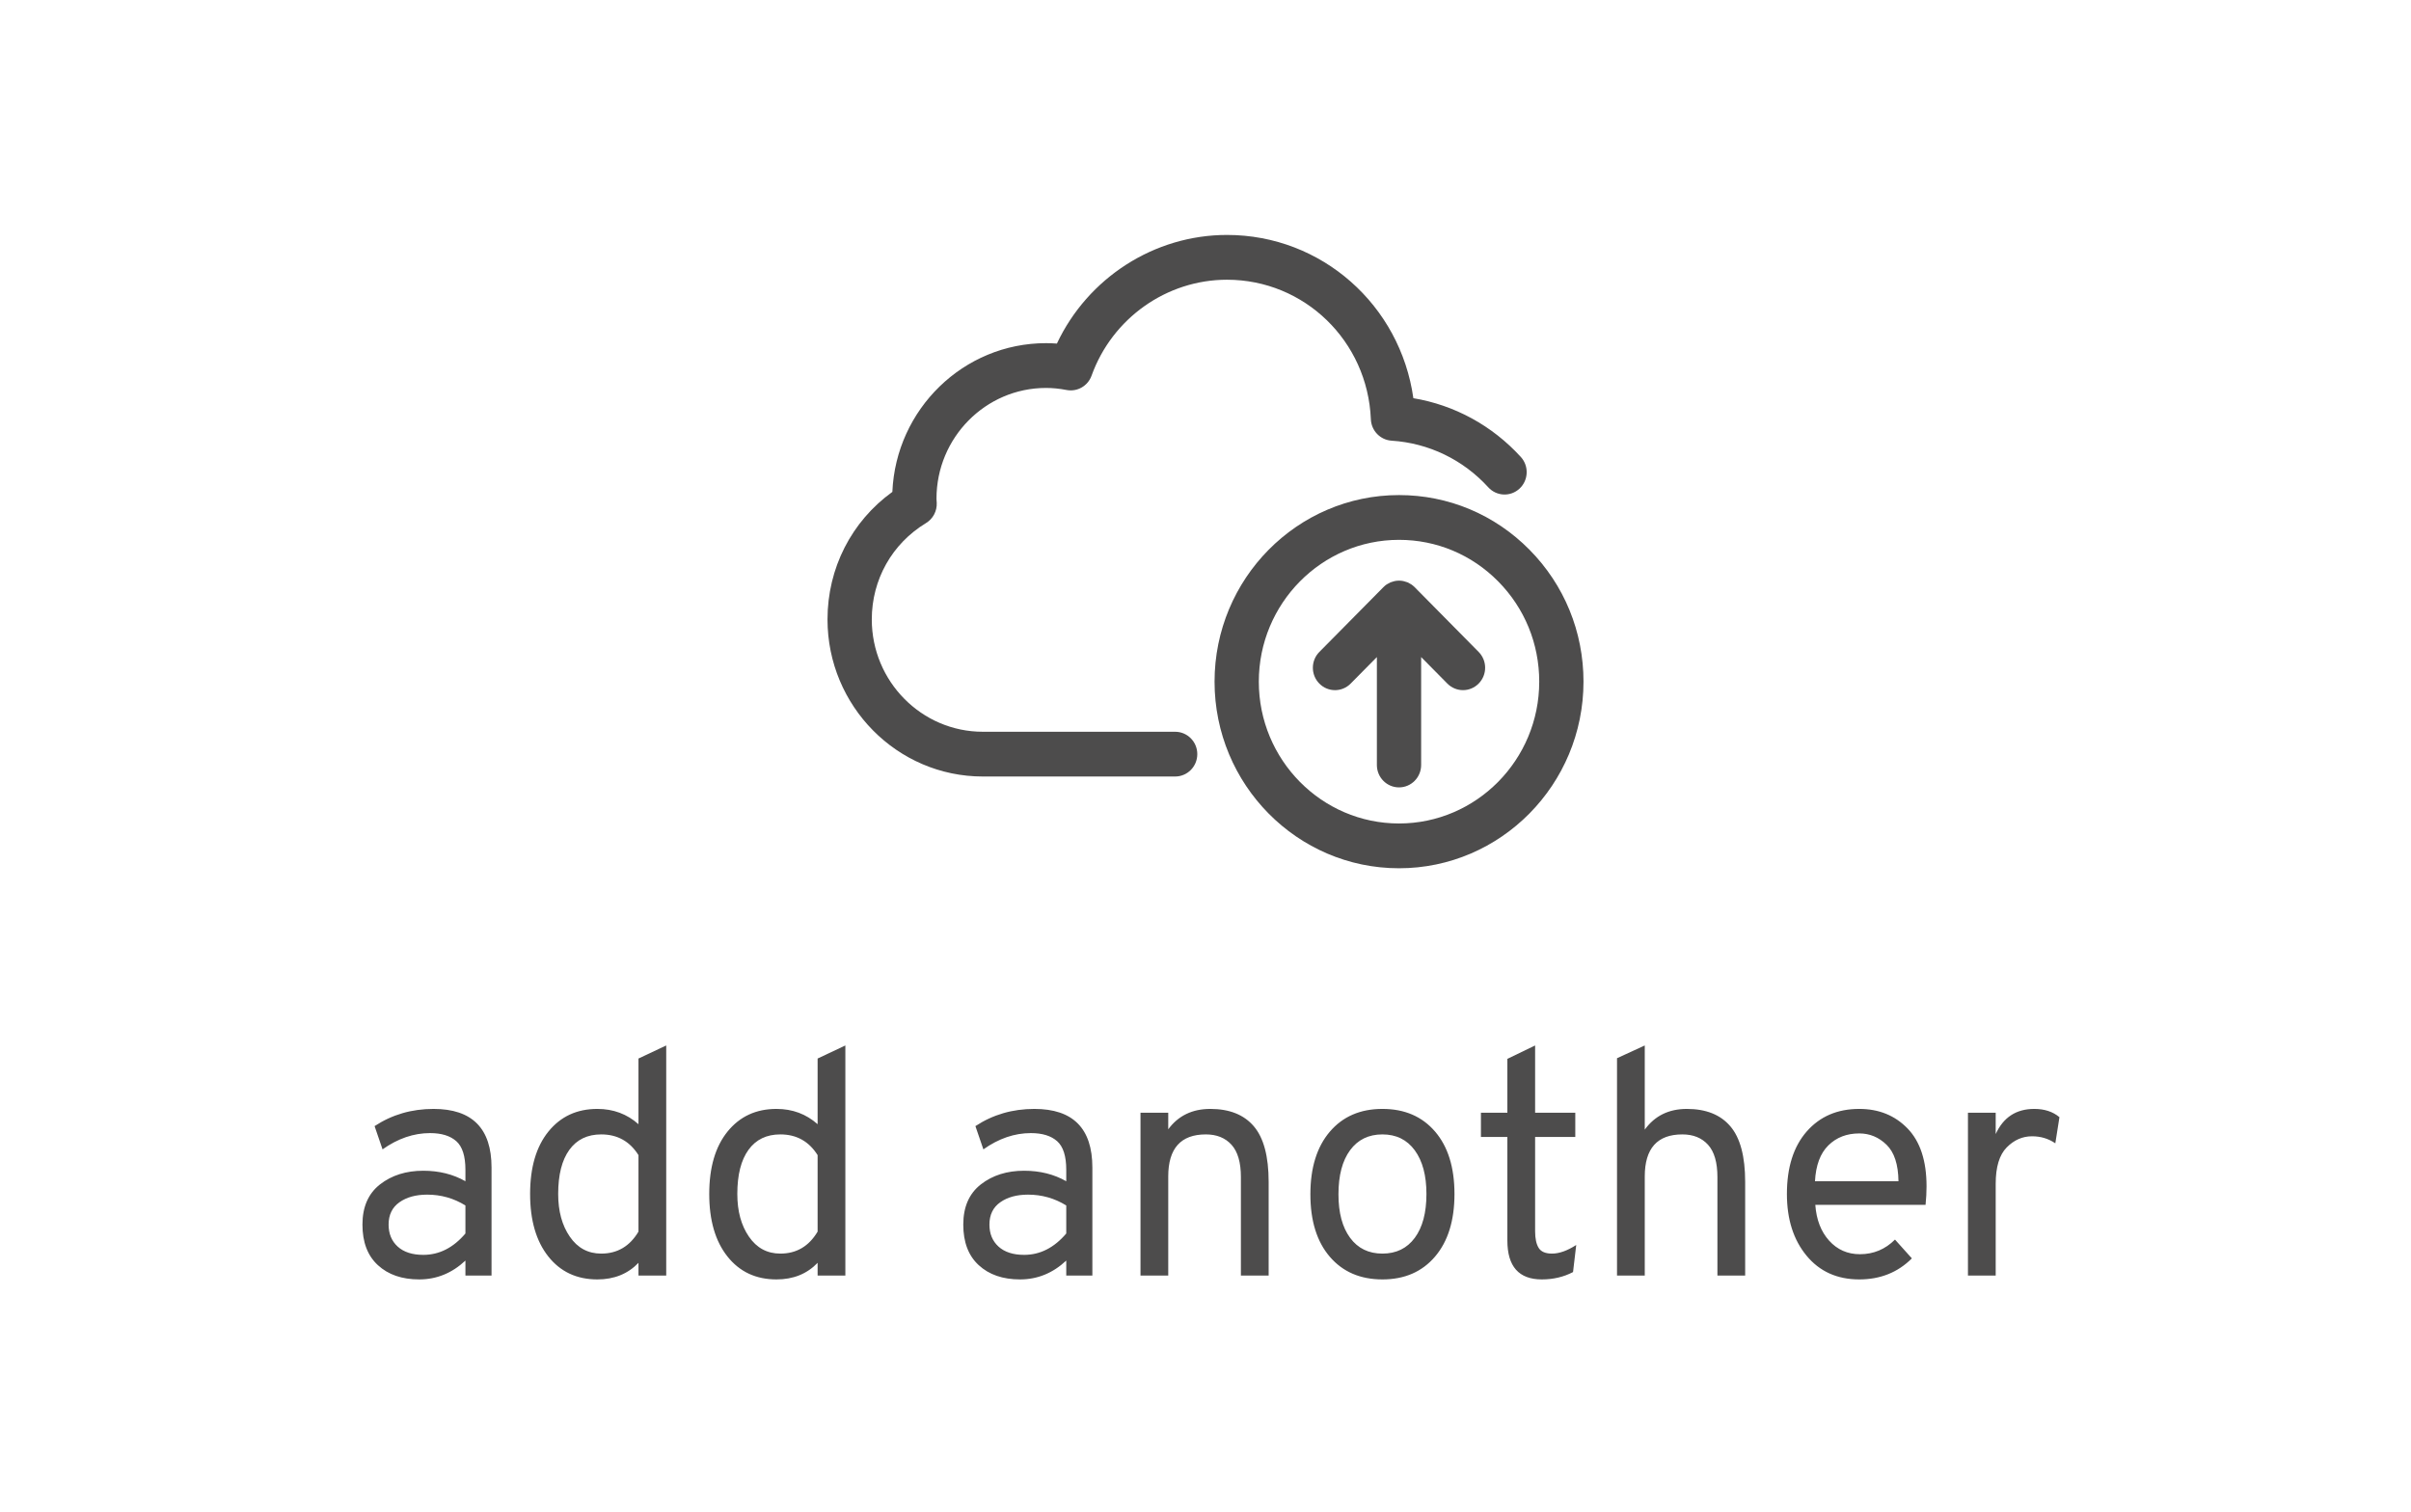
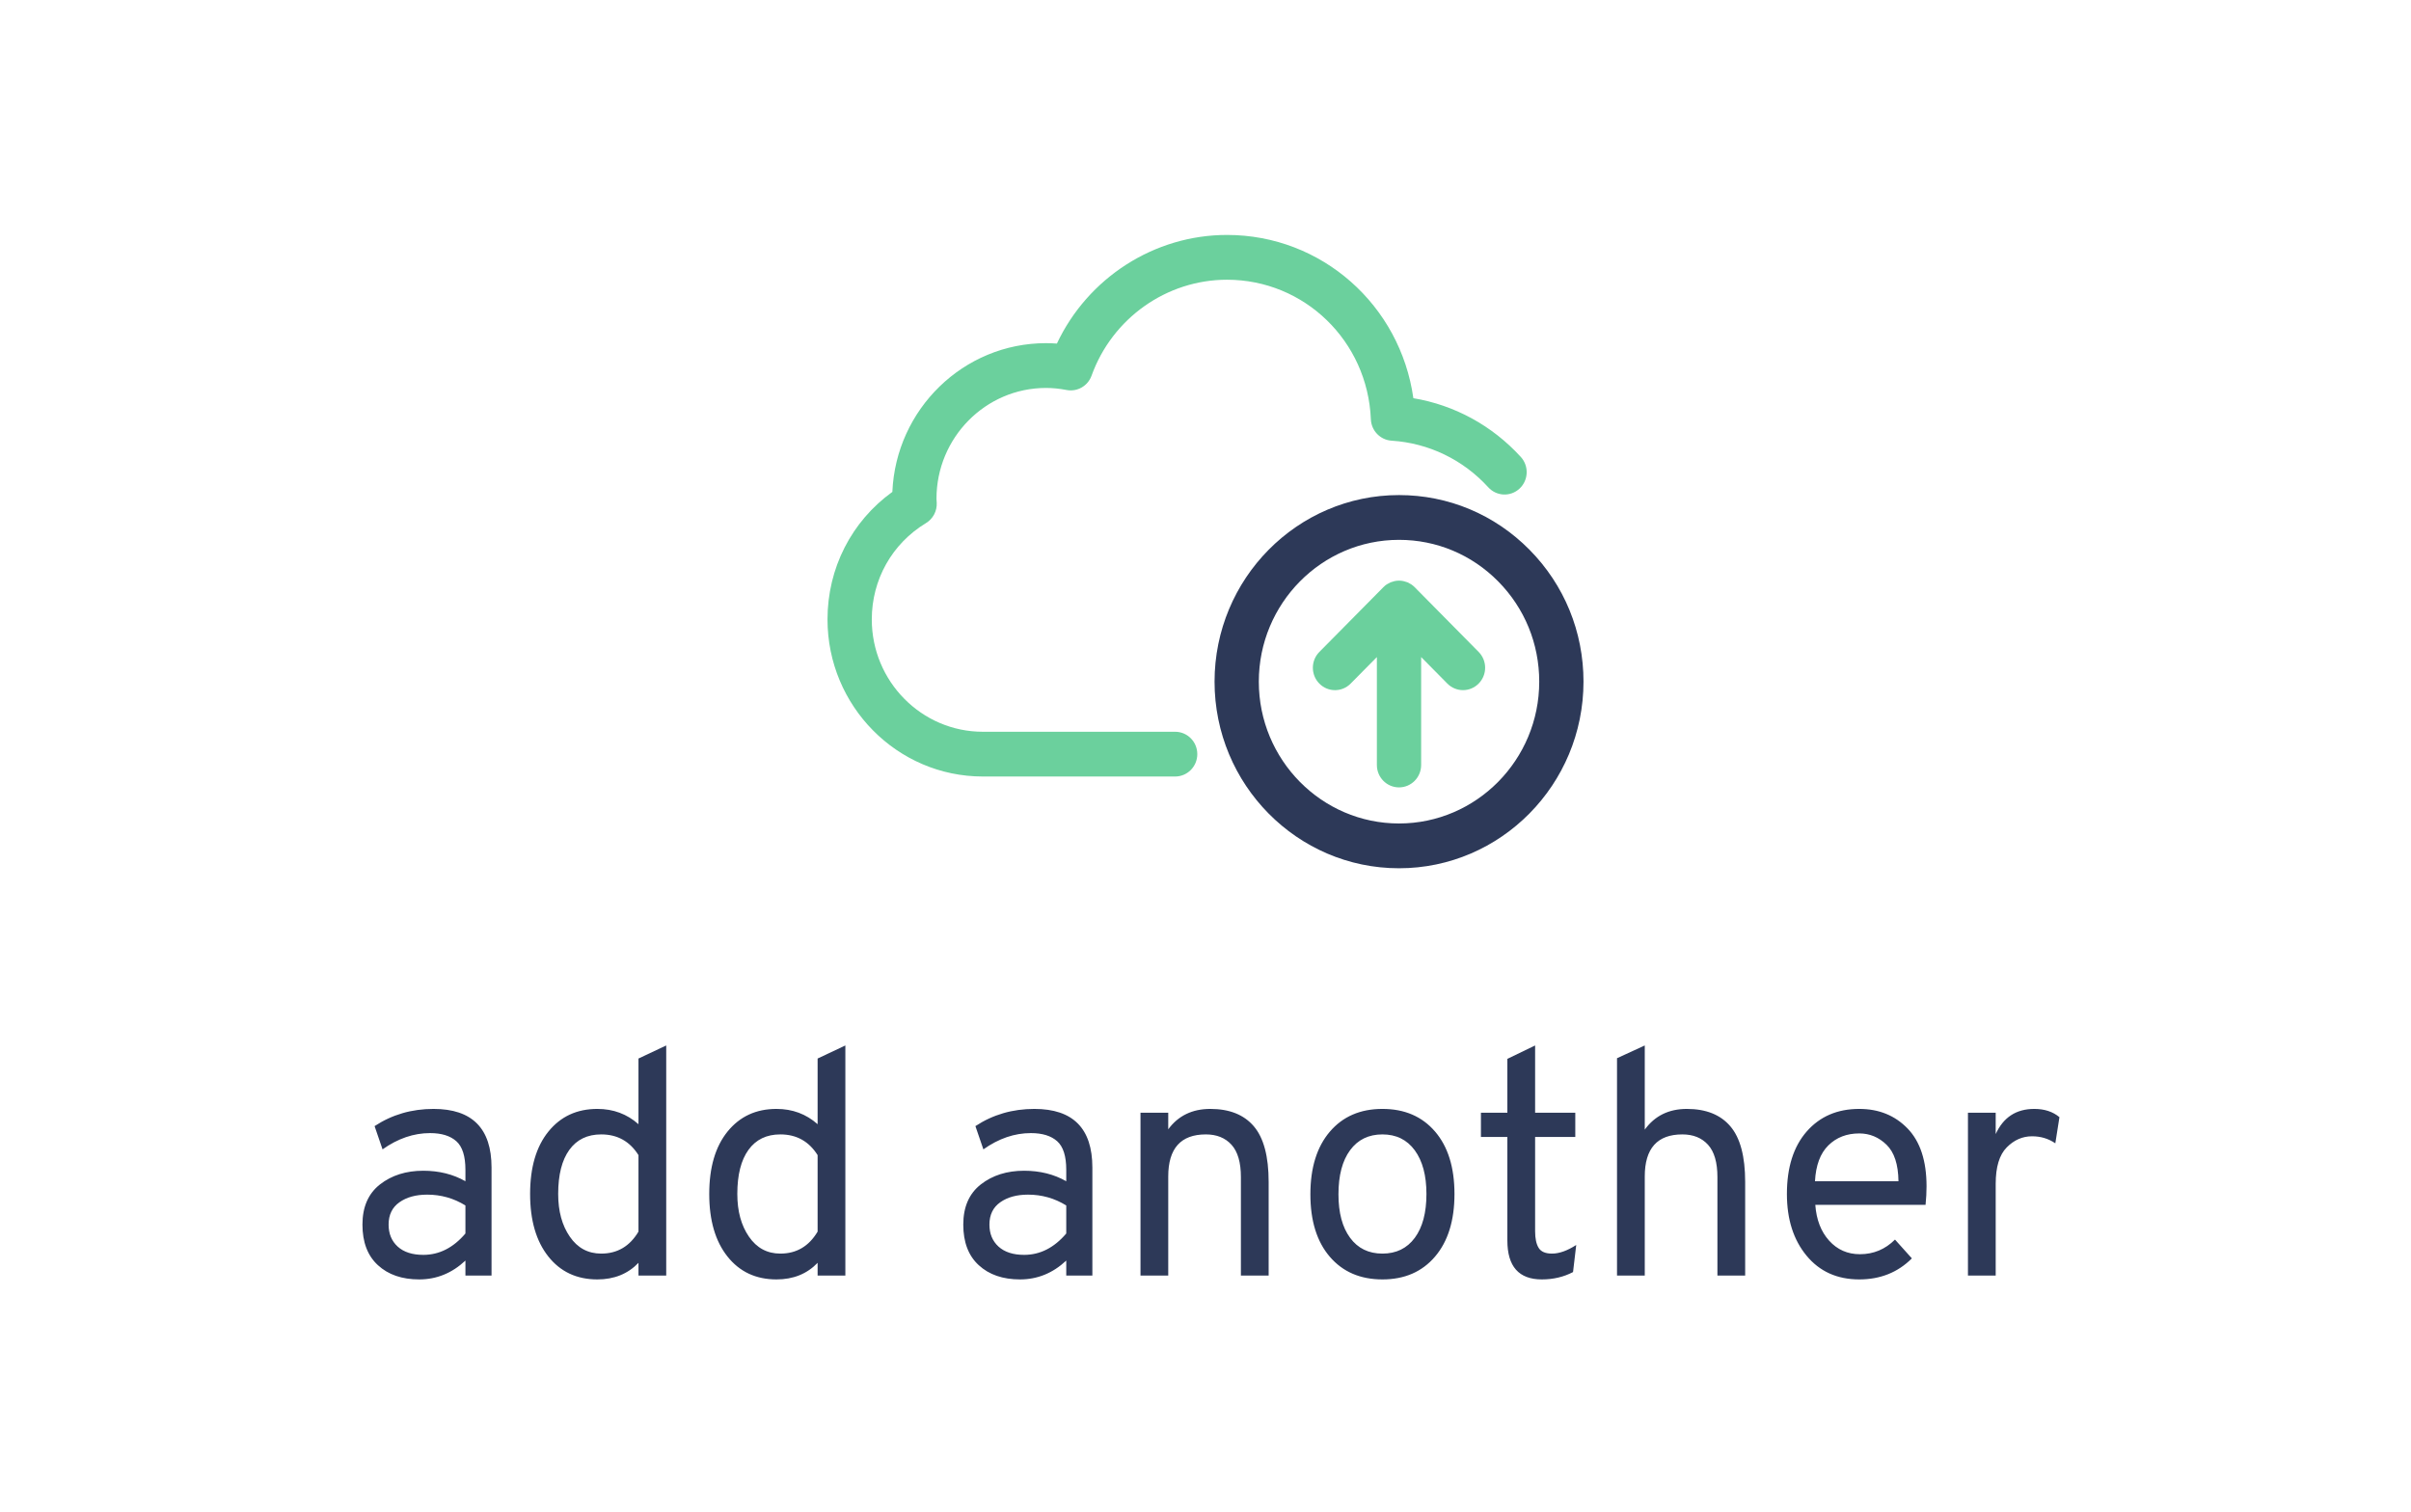
<svg xmlns="http://www.w3.org/2000/svg" viewBox="0 0 590 370">
  <g transform="matrix(0.994624, 0, 0, 1.003593, -3.589117, -9.016098)">
-     <path style=" stroke:none;fill-rule:nonzero;fill:rgb(30.199%,29.799%,29.799%);fill-opacity:1;" d="M 351.676 152.188 C 351.418 151.93 351.137 151.7 350.836 151.496 C 350.715 151.418 350.586 151.36 350.457 151.289 C 350.274 151.192 350.094 151.078 349.899 150.992 C 349.727 150.926 349.551 150.887 349.371 150.832 C 349.207 150.782 349.051 150.719 348.883 150.688 C 348.535 150.617 348.172 150.578 347.821 150.578 C 347.461 150.578 347.102 150.617 346.75 150.688 C 346.594 150.719 346.45 150.774 346.297 150.821 C 346.106 150.875 345.914 150.918 345.731 150.996 C 345.547 151.071 345.387 151.176 345.215 151.27 C 345.075 151.344 344.93 151.407 344.793 151.496 C 344.489 151.696 344.211 151.93 343.957 152.188 L 328.215 167.969 C 326.086 170.102 326.086 173.559 328.215 175.688 C 329.278 176.754 330.672 177.289 332.067 177.289 C 333.457 177.289 334.852 176.754 335.914 175.688 L 342.368 169.219 L 342.368 195.539 C 342.368 198.555 344.805 201 347.813 201 C 350.821 201 353.258 198.555 353.258 195.539 L 353.258 169.215 L 359.707 175.684 C 360.774 176.75 362.168 177.285 363.559 177.285 C 364.95 177.285 366.34 176.75 367.407 175.684 C 369.535 173.551 369.535 170.098 367.407 167.969 Z M 351.676 152.188" />
-     <path style=" stroke:none;fill-rule:nonzero;fill:rgb(30.199%,29.799%,29.799%);fill-opacity:1;" d="M 379.91 143.039 C 371.336 134.446 359.941 129.715 347.816 129.715 L 347.809 129.715 C 322.785 129.715 302.43 150.129 302.43 175.219 C 302.43 200.309 322.785 220.723 347.812 220.723 C 372.844 220.723 393.203 200.301 393.203 175.211 C 393.203 163.059 388.484 151.633 379.91 143.039 Z M 347.812 209.801 C 328.793 209.801 313.32 194.285 313.32 175.215 C 313.32 156.149 328.793 140.633 347.82 140.633 L 347.824 140.633 C 357.031 140.633 365.695 144.227 372.211 150.762 C 378.727 157.293 382.312 165.977 382.312 175.211 C 382.312 194.285 366.836 209.801 347.812 209.801 Z M 347.812 209.801" />
-     <path style=" stroke:none;fill-rule:nonzero;fill:rgb(30.199%,29.799%,29.799%);fill-opacity:1;" d="M 292.738 187.434 L 245.418 187.434 C 230.352 187.434 218.098 175.145 218.098 160.043 C 218.098 150.34 223.078 141.563 231.43 136.547 C 233.152 135.516 234.168 133.621 234.078 131.614 L 234.039 131.024 C 234.031 130.887 234.016 130.746 234.016 130.606 C 234.016 115.707 246.102 103.59 260.961 103.59 C 262.602 103.59 264.309 103.758 266.031 104.09 C 268.664 104.586 271.258 103.11 272.172 100.59 C 277.246 86.598 290.633 77.199 305.488 77.199 C 324.543 77.199 340.098 92.149 340.887 111.227 C 341.004 114.02 343.203 116.27 345.988 116.45 C 355.109 117.032 363.562 121.067 369.781 127.825 C 371.82 130.039 375.262 130.18 377.473 128.133 C 379.68 126.094 379.82 122.637 377.785 120.422 C 370.727 112.754 361.469 107.766 351.344 106.09 C 348.129 83.418 328.82 66.278 305.488 66.278 C 287.555 66.278 271.254 76.758 263.641 92.77 C 262.738 92.703 261.848 92.668 260.961 92.668 C 240.652 92.668 224.031 108.789 223.16 128.938 C 213.113 136.129 207.203 147.535 207.203 160.039 C 207.203 181.16 224.348 198.348 245.418 198.348 L 292.738 198.348 C 295.746 198.348 298.184 195.907 298.184 192.887 C 298.184 189.875 295.746 187.434 292.738 187.434 Z M 292.738 187.434" />
+     <path style="stroke: none; fill-rule: nonzero; fill-opacity: 1; fill: rgb(107, 208, 157);" d="M 351.676 152.188 C 351.418 151.93 351.137 151.7 350.836 151.496 C 350.715 151.418 350.586 151.36 350.457 151.289 C 350.274 151.192 350.094 151.078 349.899 150.992 C 349.727 150.926 349.551 150.887 349.371 150.832 C 349.207 150.782 349.051 150.719 348.883 150.688 C 348.535 150.617 348.172 150.578 347.821 150.578 C 347.461 150.578 347.102 150.617 346.75 150.688 C 346.594 150.719 346.45 150.774 346.297 150.821 C 346.106 150.875 345.914 150.918 345.731 150.996 C 345.547 151.071 345.387 151.176 345.215 151.27 C 345.075 151.344 344.93 151.407 344.793 151.496 C 344.489 151.696 344.211 151.93 343.957 152.188 L 328.215 167.969 C 326.086 170.102 326.086 173.559 328.215 175.688 C 329.278 176.754 330.672 177.289 332.067 177.289 C 333.457 177.289 334.852 176.754 335.914 175.688 L 342.368 169.219 L 342.368 195.539 C 342.368 198.555 344.805 201 347.813 201 C 350.821 201 353.258 198.555 353.258 195.539 L 353.258 169.215 L 359.707 175.684 C 360.774 176.75 362.168 177.285 363.559 177.285 C 364.95 177.285 366.34 176.75 367.407 175.684 C 369.535 173.551 369.535 170.098 367.407 167.969 Z M 351.676 152.188" />
+     <path style="stroke: none; fill-rule: nonzero; fill-opacity: 1; fill: rgb(45, 57, 88);" d="M 379.91 143.039 C 371.336 134.446 359.941 129.715 347.816 129.715 L 347.809 129.715 C 322.785 129.715 302.43 150.129 302.43 175.219 C 302.43 200.309 322.785 220.723 347.812 220.723 C 372.844 220.723 393.203 200.301 393.203 175.211 C 393.203 163.059 388.484 151.633 379.91 143.039 Z M 347.812 209.801 C 328.793 209.801 313.32 194.285 313.32 175.215 C 313.32 156.149 328.793 140.633 347.82 140.633 L 347.824 140.633 C 357.031 140.633 365.695 144.227 372.211 150.762 C 378.727 157.293 382.312 165.977 382.312 175.211 C 382.312 194.285 366.836 209.801 347.812 209.801 Z M 347.812 209.801" />
+     <path style="stroke: none; fill-rule: nonzero; fill-opacity: 1; fill: rgb(107, 208, 157);" d="M 292.738 187.434 L 245.418 187.434 C 230.352 187.434 218.098 175.145 218.098 160.043 C 218.098 150.34 223.078 141.563 231.43 136.547 C 233.152 135.516 234.168 133.621 234.078 131.614 L 234.039 131.024 C 234.031 130.887 234.016 130.746 234.016 130.606 C 234.016 115.707 246.102 103.59 260.961 103.59 C 262.602 103.59 264.309 103.758 266.031 104.09 C 268.664 104.586 271.258 103.11 272.172 100.59 C 277.246 86.598 290.633 77.199 305.488 77.199 C 324.543 77.199 340.098 92.149 340.887 111.227 C 341.004 114.02 343.203 116.27 345.988 116.45 C 355.109 117.032 363.562 121.067 369.781 127.825 C 371.82 130.039 375.262 130.18 377.473 128.133 C 379.68 126.094 379.82 122.637 377.785 120.422 C 370.727 112.754 361.469 107.766 351.344 106.09 C 348.129 83.418 328.82 66.278 305.488 66.278 C 287.555 66.278 271.254 76.758 263.641 92.77 C 262.738 92.703 261.848 92.668 260.961 92.668 C 240.652 92.668 224.031 108.789 223.16 128.938 C 213.113 136.129 207.203 147.535 207.203 160.039 C 207.203 181.16 224.348 198.348 245.418 198.348 L 292.738 198.348 C 295.746 198.348 298.184 195.907 298.184 192.887 C 298.184 189.875 295.746 187.434 292.738 187.434 Z M 292.738 187.434" />
  </g>
-   <path d="M 120.285 312.186 L 113.895 312.186 L 113.895 308.516 C 110.615 311.589 106.845 313.126 102.585 313.126 C 98.372 313.126 95.005 311.966 92.485 309.646 C 89.958 307.333 88.695 304.019 88.695 299.706 C 88.695 295.393 90.125 292.116 92.985 289.876 C 95.845 287.643 99.382 286.526 103.595 286.526 C 107.442 286.526 110.875 287.383 113.895 289.096 L 113.895 286.286 C 113.895 282.959 113.155 280.633 111.675 279.306 C 110.188 277.979 108.042 277.316 105.235 277.316 C 101.228 277.316 97.355 278.643 93.615 281.296 L 91.665 275.606 C 95.925 272.799 100.735 271.396 106.095 271.396 C 115.555 271.396 120.285 276.179 120.285 285.746 L 120.285 312.186 Z M 103.595 307.116 C 107.495 307.116 110.928 305.373 113.895 301.886 L 113.895 295.026 C 111.035 293.259 107.915 292.376 104.535 292.376 C 101.775 292.376 99.512 292.999 97.745 294.246 C 95.978 295.493 95.095 297.313 95.095 299.706 C 95.095 301.939 95.835 303.733 97.315 305.086 C 98.802 306.439 100.895 307.116 103.595 307.116 ZM 146.183 313.126 C 141.143 313.126 137.14 311.253 134.173 307.506 C 131.206 303.759 129.723 298.663 129.723 292.216 C 129.723 285.716 131.22 280.619 134.213 276.926 C 137.2 273.239 141.19 271.396 146.183 271.396 C 150.083 271.396 153.436 272.643 156.243 275.136 L 156.243 259.066 L 163.033 255.866 L 163.033 312.186 L 156.243 312.186 L 156.243 309.066 C 153.643 311.773 150.29 313.126 146.183 313.126 Z M 147.123 306.806 C 151.076 306.806 154.116 305.013 156.243 301.426 L 156.243 282.706 C 154.116 279.326 151.076 277.636 147.123 277.636 C 143.743 277.636 141.143 278.896 139.323 281.416 C 137.503 283.936 136.593 287.536 136.593 292.216 C 136.593 296.429 137.543 299.913 139.443 302.666 C 141.336 305.426 143.896 306.806 147.123 306.806 ZM 190.019 313.126 C 184.979 313.126 180.976 311.253 178.009 307.506 C 175.042 303.759 173.559 298.663 173.559 292.216 C 173.559 285.716 175.056 280.619 178.049 276.926 C 181.036 273.239 185.026 271.396 190.019 271.396 C 193.919 271.396 197.272 272.643 200.079 275.136 L 200.079 259.066 L 206.869 255.866 L 206.869 312.186 L 200.079 312.186 L 200.079 309.066 C 197.479 311.773 194.126 313.126 190.019 313.126 Z M 190.959 306.806 C 194.912 306.806 197.952 305.013 200.079 301.426 L 200.079 282.706 C 197.952 279.326 194.912 277.636 190.959 277.636 C 187.579 277.636 184.979 278.896 183.159 281.416 C 181.339 283.936 180.429 287.536 180.429 292.216 C 180.429 296.429 181.379 299.913 183.279 302.666 C 185.172 305.426 187.732 306.806 190.959 306.806 ZM 267.315 312.186 L 260.925 312.186 L 260.925 308.516 C 257.645 311.589 253.875 313.126 249.615 313.126 C 245.402 313.126 242.035 311.966 239.515 309.646 C 236.988 307.333 235.725 304.019 235.725 299.706 C 235.725 295.393 237.155 292.116 240.015 289.876 C 242.875 287.643 246.412 286.526 250.625 286.526 C 254.472 286.526 257.905 287.383 260.925 289.096 L 260.925 286.286 C 260.925 282.959 260.185 280.633 258.705 279.306 C 257.218 277.979 255.072 277.316 252.265 277.316 C 248.258 277.316 244.385 278.643 240.645 281.296 L 238.695 275.606 C 242.955 272.799 247.765 271.396 253.125 271.396 C 262.585 271.396 267.315 276.179 267.315 285.746 L 267.315 312.186 Z M 250.625 307.116 C 254.525 307.116 257.958 305.373 260.925 301.886 L 260.925 295.026 C 258.065 293.259 254.945 292.376 251.565 292.376 C 248.805 292.376 246.542 292.999 244.775 294.246 C 243.008 295.493 242.125 297.313 242.125 299.706 C 242.125 301.939 242.865 303.733 244.345 305.086 C 245.832 306.439 247.925 307.116 250.625 307.116 ZM 310.453 312.186 L 303.663 312.186 L 303.663 288.086 C 303.663 284.499 302.896 281.859 301.363 280.166 C 299.83 278.479 297.736 277.636 295.083 277.636 C 288.95 277.636 285.883 281.066 285.883 287.926 L 285.883 312.186 L 279.093 312.186 L 279.093 272.326 L 285.883 272.326 L 285.883 276.386 C 288.33 273.059 291.763 271.396 296.183 271.396 C 300.863 271.396 304.41 272.813 306.823 275.646 C 309.243 278.479 310.453 283.016 310.453 289.256 L 310.453 312.186 ZM 351.167 307.546 C 347.994 311.266 343.704 313.126 338.297 313.126 C 332.89 313.126 328.6 311.279 325.427 307.586 C 322.254 303.893 320.667 298.796 320.667 292.296 C 320.667 285.796 322.254 280.686 325.427 276.966 C 328.6 273.253 332.89 271.396 338.297 271.396 C 343.704 271.396 347.994 273.239 351.167 276.926 C 354.34 280.619 355.927 285.716 355.927 292.216 C 355.927 298.716 354.34 303.826 351.167 307.546 Z M 330.387 302.946 C 332.28 305.519 334.917 306.806 338.297 306.806 C 341.677 306.806 344.317 305.519 346.217 302.946 C 348.117 300.373 349.067 296.796 349.067 292.216 C 349.067 287.696 348.117 284.136 346.217 281.536 C 344.317 278.936 341.677 277.636 338.297 277.636 C 334.917 277.636 332.28 278.923 330.387 281.496 C 328.487 284.069 327.537 287.669 327.537 292.296 C 327.537 296.823 328.487 300.373 330.387 302.946 ZM 377.301 313.126 C 371.681 313.126 368.871 309.953 368.871 303.606 L 368.871 278.256 L 362.401 278.256 L 362.401 272.326 L 368.871 272.326 L 368.871 259.146 L 375.661 255.866 L 375.661 272.326 L 385.491 272.326 L 385.491 278.256 L 375.661 278.256 L 375.661 301.346 C 375.661 303.113 375.948 304.463 376.521 305.396 C 377.094 306.336 378.184 306.806 379.791 306.806 C 381.564 306.806 383.541 306.103 385.721 304.696 L 384.941 311.326 C 382.654 312.526 380.108 313.126 377.301 313.126 ZM 402.493 312.186 L 395.703 312.186 L 395.703 258.986 L 402.493 255.866 L 402.493 276.466 C 404.94 273.086 408.373 271.396 412.793 271.396 C 417.473 271.396 421.02 272.813 423.433 275.646 C 425.853 278.479 427.063 283.016 427.063 289.256 L 427.063 312.186 L 420.273 312.186 L 420.273 288.086 C 420.273 284.499 419.506 281.859 417.973 280.166 C 416.44 278.479 414.346 277.636 411.693 277.636 C 405.56 277.636 402.493 281.066 402.493 287.926 L 402.493 312.186 ZM 454.987 313.126 C 449.58 313.126 445.277 311.186 442.077 307.306 C 438.877 303.433 437.277 298.403 437.277 292.216 C 437.277 285.716 438.89 280.619 442.117 276.926 C 445.344 273.239 449.634 271.396 454.987 271.396 C 459.774 271.396 463.714 272.993 466.807 276.186 C 469.9 279.386 471.447 284.106 471.447 290.346 C 471.447 291.799 471.367 293.306 471.207 294.866 L 444.227 294.866 C 444.487 298.506 445.617 301.433 447.617 303.646 C 449.617 305.853 452.127 306.956 455.147 306.956 C 458.474 306.956 461.334 305.763 463.727 303.376 L 467.857 307.976 C 464.424 311.409 460.134 313.126 454.987 313.126 Z M 444.147 289.096 L 464.577 289.096 C 464.53 284.989 463.557 282.013 461.657 280.166 C 459.757 278.319 457.534 277.396 454.987 277.396 C 451.92 277.396 449.397 278.373 447.417 280.326 C 445.444 282.273 444.354 285.196 444.147 289.096 ZM 488.371 312.186 L 481.581 312.186 L 481.581 272.326 L 488.371 272.326 L 488.371 277.556 C 490.244 273.449 493.391 271.396 497.811 271.396 C 500.304 271.396 502.358 272.069 503.971 273.416 L 502.961 279.816 C 501.294 278.669 499.394 278.096 497.261 278.096 C 494.921 278.096 492.854 279.006 491.061 280.826 C 489.268 282.646 488.371 285.613 488.371 289.726 L 488.371 312.186 Z" transform="matrix(1, 0, 0, 1, 0, 0)" style="fill: rgb(77, 76, 76); white-space: pre;" />
+   <path d="M 120.285 312.186 L 113.895 312.186 L 113.895 308.516 C 110.615 311.589 106.845 313.126 102.585 313.126 C 98.372 313.126 95.005 311.966 92.485 309.646 C 89.958 307.333 88.695 304.019 88.695 299.706 C 88.695 295.393 90.125 292.116 92.985 289.876 C 95.845 287.643 99.382 286.526 103.595 286.526 C 107.442 286.526 110.875 287.383 113.895 289.096 L 113.895 286.286 C 113.895 282.959 113.155 280.633 111.675 279.306 C 110.188 277.979 108.042 277.316 105.235 277.316 C 101.228 277.316 97.355 278.643 93.615 281.296 L 91.665 275.606 C 95.925 272.799 100.735 271.396 106.095 271.396 C 115.555 271.396 120.285 276.179 120.285 285.746 L 120.285 312.186 Z M 103.595 307.116 C 107.495 307.116 110.928 305.373 113.895 301.886 L 113.895 295.026 C 111.035 293.259 107.915 292.376 104.535 292.376 C 101.775 292.376 99.512 292.999 97.745 294.246 C 95.978 295.493 95.095 297.313 95.095 299.706 C 95.095 301.939 95.835 303.733 97.315 305.086 C 98.802 306.439 100.895 307.116 103.595 307.116 ZM 146.183 313.126 C 141.143 313.126 137.14 311.253 134.173 307.506 C 131.206 303.759 129.723 298.663 129.723 292.216 C 129.723 285.716 131.22 280.619 134.213 276.926 C 137.2 273.239 141.19 271.396 146.183 271.396 C 150.083 271.396 153.436 272.643 156.243 275.136 L 156.243 259.066 L 163.033 255.866 L 163.033 312.186 L 156.243 312.186 L 156.243 309.066 C 153.643 311.773 150.29 313.126 146.183 313.126 Z M 147.123 306.806 C 151.076 306.806 154.116 305.013 156.243 301.426 L 156.243 282.706 C 154.116 279.326 151.076 277.636 147.123 277.636 C 143.743 277.636 141.143 278.896 139.323 281.416 C 137.503 283.936 136.593 287.536 136.593 292.216 C 136.593 296.429 137.543 299.913 139.443 302.666 C 141.336 305.426 143.896 306.806 147.123 306.806 ZM 190.019 313.126 C 184.979 313.126 180.976 311.253 178.009 307.506 C 175.042 303.759 173.559 298.663 173.559 292.216 C 173.559 285.716 175.056 280.619 178.049 276.926 C 181.036 273.239 185.026 271.396 190.019 271.396 C 193.919 271.396 197.272 272.643 200.079 275.136 L 200.079 259.066 L 206.869 255.866 L 206.869 312.186 L 200.079 312.186 L 200.079 309.066 C 197.479 311.773 194.126 313.126 190.019 313.126 Z M 190.959 306.806 C 194.912 306.806 197.952 305.013 200.079 301.426 L 200.079 282.706 C 197.952 279.326 194.912 277.636 190.959 277.636 C 187.579 277.636 184.979 278.896 183.159 281.416 C 181.339 283.936 180.429 287.536 180.429 292.216 C 180.429 296.429 181.379 299.913 183.279 302.666 C 185.172 305.426 187.732 306.806 190.959 306.806 ZM 267.315 312.186 L 260.925 312.186 L 260.925 308.516 C 257.645 311.589 253.875 313.126 249.615 313.126 C 245.402 313.126 242.035 311.966 239.515 309.646 C 236.988 307.333 235.725 304.019 235.725 299.706 C 235.725 295.393 237.155 292.116 240.015 289.876 C 242.875 287.643 246.412 286.526 250.625 286.526 C 254.472 286.526 257.905 287.383 260.925 289.096 L 260.925 286.286 C 260.925 282.959 260.185 280.633 258.705 279.306 C 257.218 277.979 255.072 277.316 252.265 277.316 C 248.258 277.316 244.385 278.643 240.645 281.296 L 238.695 275.606 C 242.955 272.799 247.765 271.396 253.125 271.396 C 262.585 271.396 267.315 276.179 267.315 285.746 L 267.315 312.186 Z M 250.625 307.116 C 254.525 307.116 257.958 305.373 260.925 301.886 L 260.925 295.026 C 258.065 293.259 254.945 292.376 251.565 292.376 C 248.805 292.376 246.542 292.999 244.775 294.246 C 243.008 295.493 242.125 297.313 242.125 299.706 C 242.125 301.939 242.865 303.733 244.345 305.086 C 245.832 306.439 247.925 307.116 250.625 307.116 ZM 310.453 312.186 L 303.663 312.186 L 303.663 288.086 C 303.663 284.499 302.896 281.859 301.363 280.166 C 299.83 278.479 297.736 277.636 295.083 277.636 C 288.95 277.636 285.883 281.066 285.883 287.926 L 285.883 312.186 L 279.093 312.186 L 279.093 272.326 L 285.883 272.326 L 285.883 276.386 C 288.33 273.059 291.763 271.396 296.183 271.396 C 300.863 271.396 304.41 272.813 306.823 275.646 C 309.243 278.479 310.453 283.016 310.453 289.256 L 310.453 312.186 ZM 351.167 307.546 C 347.994 311.266 343.704 313.126 338.297 313.126 C 332.89 313.126 328.6 311.279 325.427 307.586 C 322.254 303.893 320.667 298.796 320.667 292.296 C 320.667 285.796 322.254 280.686 325.427 276.966 C 328.6 273.253 332.89 271.396 338.297 271.396 C 343.704 271.396 347.994 273.239 351.167 276.926 C 354.34 280.619 355.927 285.716 355.927 292.216 C 355.927 298.716 354.34 303.826 351.167 307.546 Z M 330.387 302.946 C 332.28 305.519 334.917 306.806 338.297 306.806 C 341.677 306.806 344.317 305.519 346.217 302.946 C 348.117 300.373 349.067 296.796 349.067 292.216 C 349.067 287.696 348.117 284.136 346.217 281.536 C 344.317 278.936 341.677 277.636 338.297 277.636 C 334.917 277.636 332.28 278.923 330.387 281.496 C 328.487 284.069 327.537 287.669 327.537 292.296 C 327.537 296.823 328.487 300.373 330.387 302.946 ZM 377.301 313.126 C 371.681 313.126 368.871 309.953 368.871 303.606 L 368.871 278.256 L 362.401 278.256 L 362.401 272.326 L 368.871 272.326 L 368.871 259.146 L 375.661 255.866 L 375.661 272.326 L 385.491 272.326 L 385.491 278.256 L 375.661 278.256 L 375.661 301.346 C 375.661 303.113 375.948 304.463 376.521 305.396 C 377.094 306.336 378.184 306.806 379.791 306.806 C 381.564 306.806 383.541 306.103 385.721 304.696 L 384.941 311.326 C 382.654 312.526 380.108 313.126 377.301 313.126 ZM 402.493 312.186 L 395.703 312.186 L 395.703 258.986 L 402.493 255.866 L 402.493 276.466 C 404.94 273.086 408.373 271.396 412.793 271.396 C 417.473 271.396 421.02 272.813 423.433 275.646 C 425.853 278.479 427.063 283.016 427.063 289.256 L 427.063 312.186 L 420.273 312.186 L 420.273 288.086 C 420.273 284.499 419.506 281.859 417.973 280.166 C 416.44 278.479 414.346 277.636 411.693 277.636 C 405.56 277.636 402.493 281.066 402.493 287.926 L 402.493 312.186 ZM 454.987 313.126 C 449.58 313.126 445.277 311.186 442.077 307.306 C 438.877 303.433 437.277 298.403 437.277 292.216 C 437.277 285.716 438.89 280.619 442.117 276.926 C 445.344 273.239 449.634 271.396 454.987 271.396 C 459.774 271.396 463.714 272.993 466.807 276.186 C 469.9 279.386 471.447 284.106 471.447 290.346 C 471.447 291.799 471.367 293.306 471.207 294.866 L 444.227 294.866 C 444.487 298.506 445.617 301.433 447.617 303.646 C 449.617 305.853 452.127 306.956 455.147 306.956 C 458.474 306.956 461.334 305.763 463.727 303.376 L 467.857 307.976 C 464.424 311.409 460.134 313.126 454.987 313.126 Z M 444.147 289.096 L 464.577 289.096 C 464.53 284.989 463.557 282.013 461.657 280.166 C 459.757 278.319 457.534 277.396 454.987 277.396 C 451.92 277.396 449.397 278.373 447.417 280.326 C 445.444 282.273 444.354 285.196 444.147 289.096 ZM 488.371 312.186 L 481.581 312.186 L 481.581 272.326 L 488.371 272.326 L 488.371 277.556 C 490.244 273.449 493.391 271.396 497.811 271.396 C 500.304 271.396 502.358 272.069 503.971 273.416 L 502.961 279.816 C 501.294 278.669 499.394 278.096 497.261 278.096 C 494.921 278.096 492.854 279.006 491.061 280.826 C 489.268 282.646 488.371 285.613 488.371 289.726 L 488.371 312.186 Z" style="white-space: pre; fill: rgb(45, 57, 88);" />
</svg>
